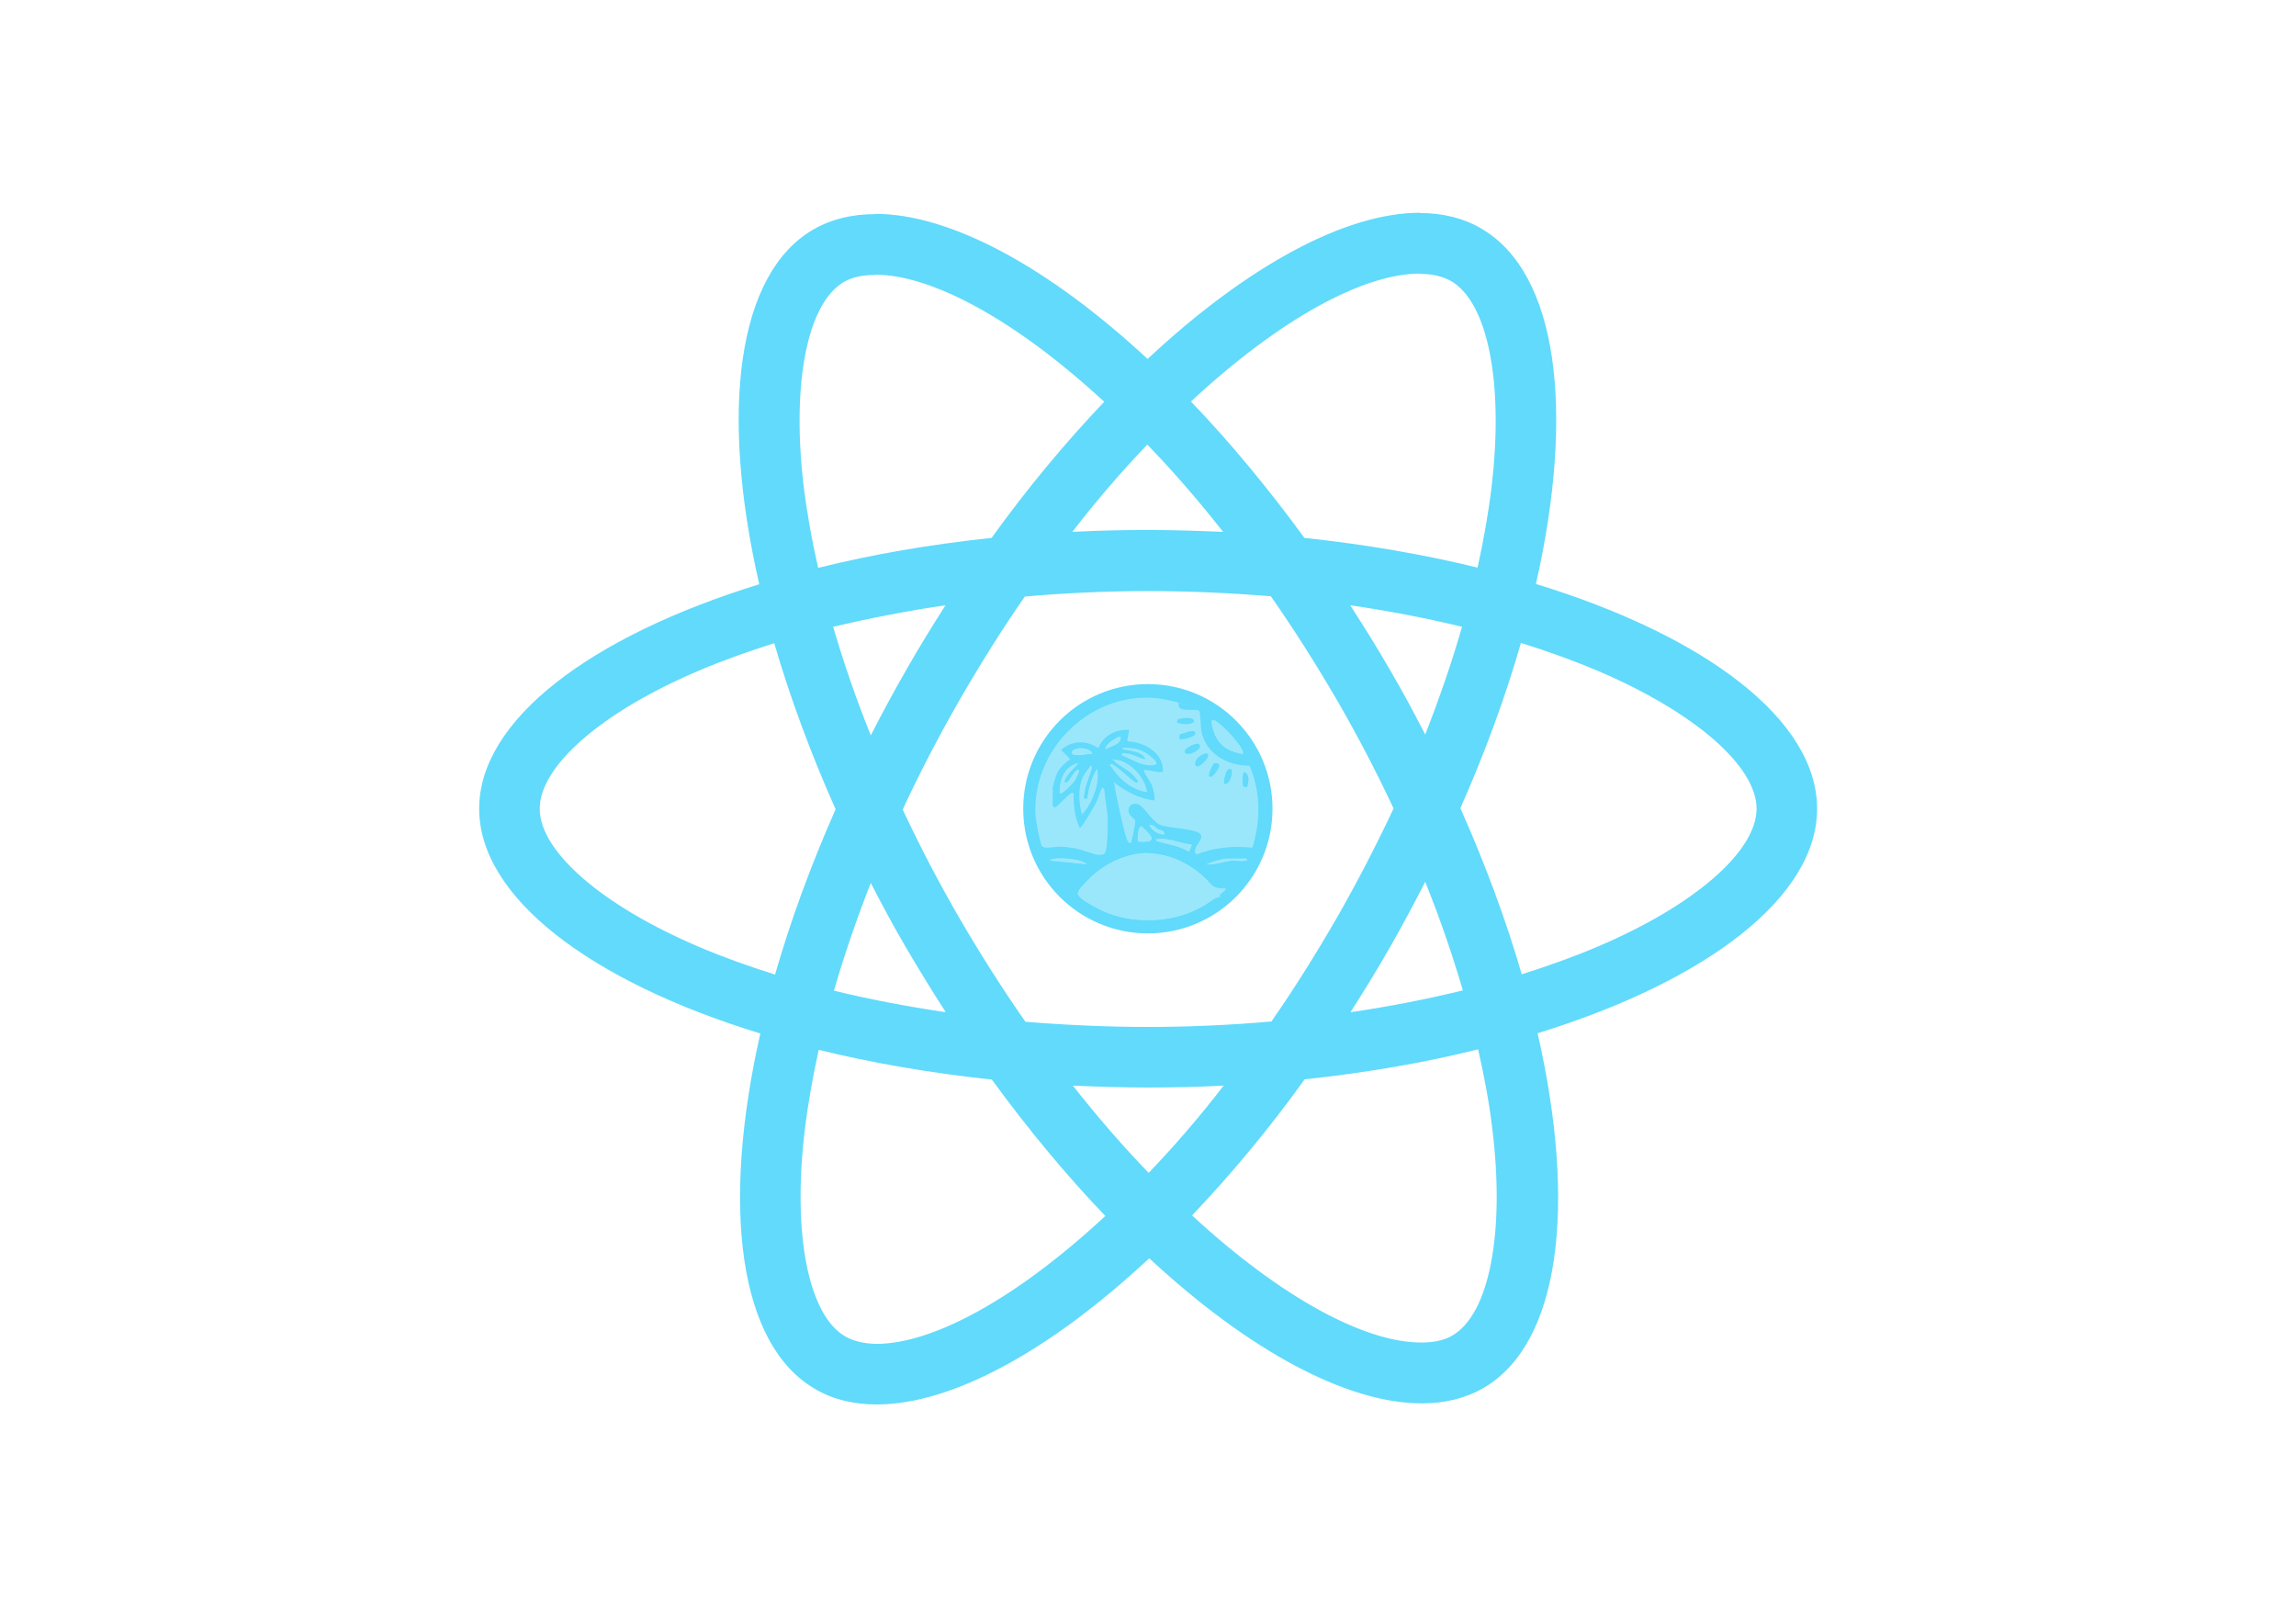
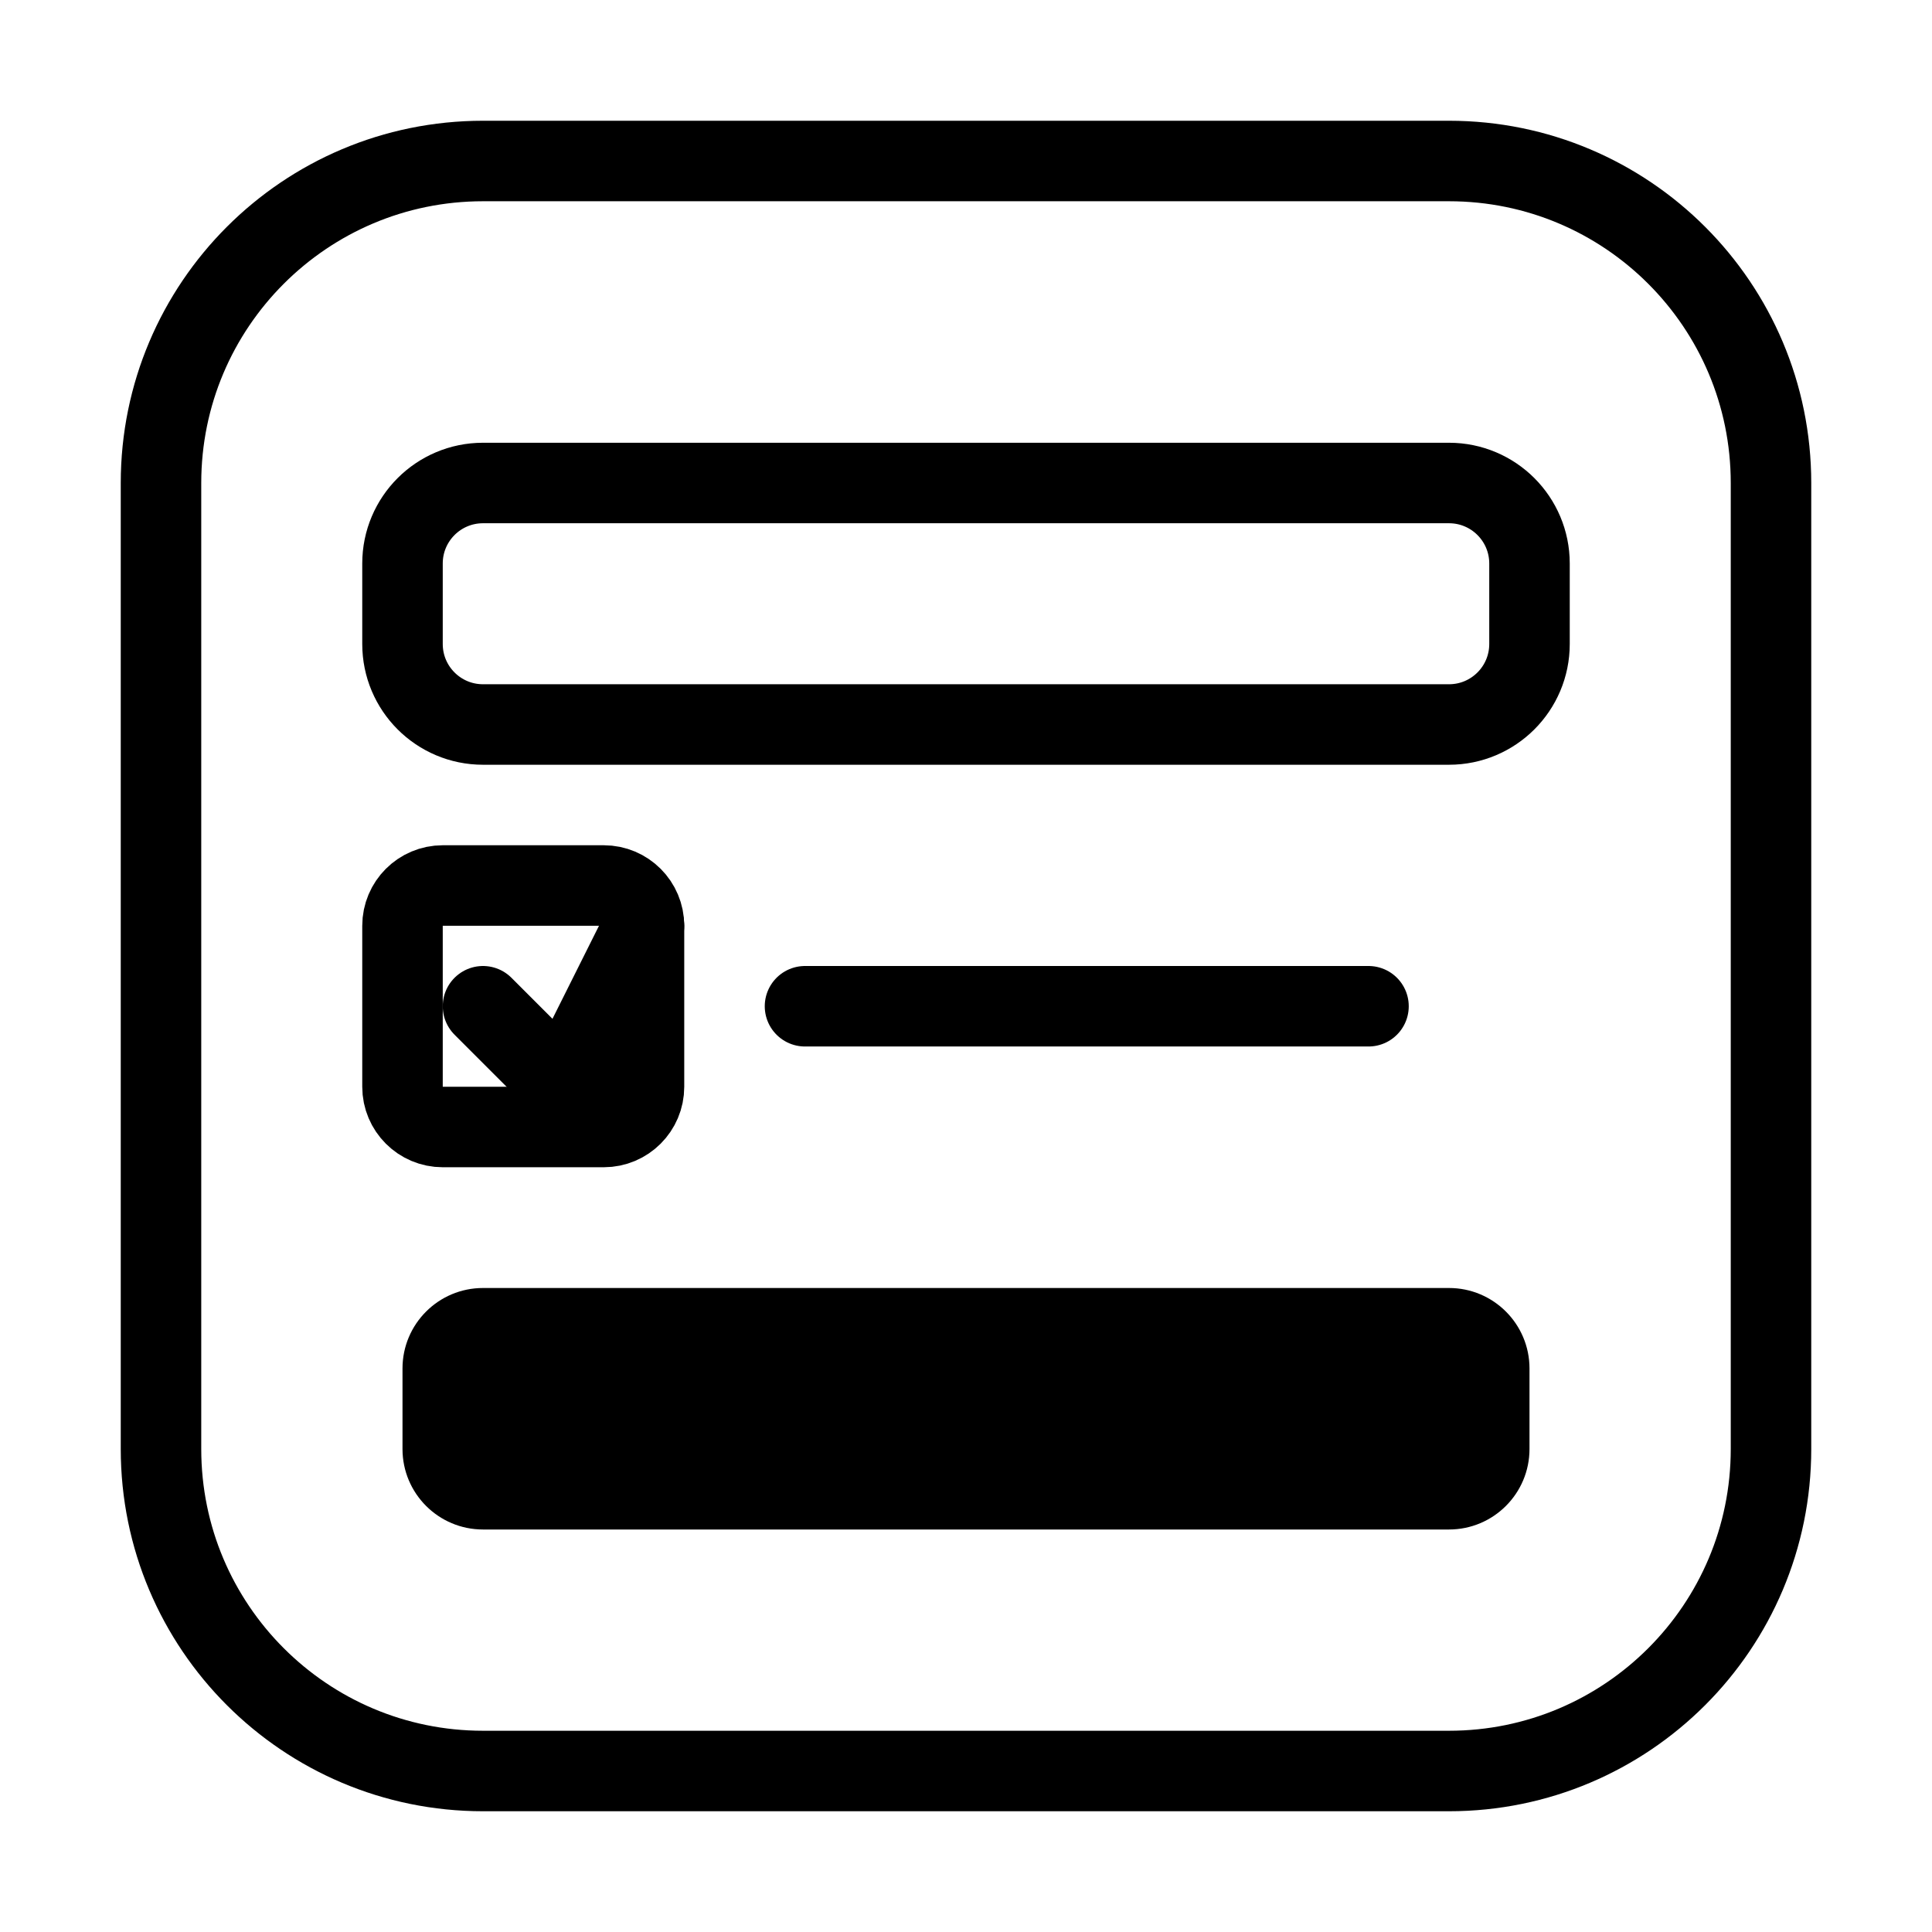
- <svg xmlns="http://www.w3.org/2000/svg" id="Layer_1" version="1.1" viewBox="0 0 841.9 595.3">
-   <defs>
-     <style>
-       .st0 {
-         fill: #9ae7fc;
-       }
- 
-       .st1 {
-         fill: #61dafb;
-       }
-     </style>
-   </defs>
-   <g>
-     <path class="st1" d="M666.3,296.5c0-32.5-40.7-63.3-103.1-82.4,14.4-63.6,8-114.2-20.2-130.4-6.5-3.8-14.1-5.6-22.4-5.6v22.3c4.6,0,8.3.9,11.4,2.6,13.6,7.8,19.5,37.5,14.9,75.7-1.1,9.4-2.9,19.3-5.1,29.4-19.6-4.8-41-8.5-63.5-10.9-13.5-18.5-27.5-35.3-41.6-50,32.6-30.3,63.2-46.9,84-46.9v-22.3c-27.5,0-63.5,19.6-99.9,53.6-36.4-33.8-72.4-53.2-99.9-53.2v22.3c20.7,0,51.4,16.5,84,46.6-14,14.7-28,31.4-41.3,49.9-22.6,2.4-44,6.1-63.6,11-2.3-10-4-19.7-5.2-29-4.7-38.2,1.1-67.9,14.6-75.8,3-1.8,6.9-2.6,11.5-2.6v-22.3c-8.4,0-16,1.8-22.6,5.6-28.1,16.2-34.4,66.7-19.9,130.1-62.2,19.2-102.7,49.9-102.7,82.3s40.7,63.3,103.1,82.4c-14.4,63.6-8,114.2,20.2,130.4,6.5,3.8,14.1,5.6,22.5,5.6,27.5,0,63.5-19.6,99.9-53.6,36.4,33.8,72.4,53.2,99.9,53.2,8.4,0,16-1.8,22.6-5.6,28.1-16.2,34.4-66.7,19.9-130.1,62-19.1,102.5-49.9,102.5-82.3zm-130.2-66.7c-3.7,12.9-8.3,26.2-13.5,39.5-4.1-8-8.4-16-13.1-24-4.6-8-9.5-15.8-14.4-23.4,14.2,2.1,27.9,4.7,41,7.9zm-45.8,106.5c-7.8,13.5-15.8,26.3-24.1,38.2-14.9,1.3-30,2-45.2,2s-30.2-.7-45-1.9c-8.3-11.9-16.4-24.6-24.2-38-7.6-13.1-14.5-26.4-20.8-39.8,6.2-13.4,13.2-26.8,20.7-39.9,7.8-13.5,15.8-26.3,24.1-38.2,14.9-1.3,30-2,45.2-2s30.2.7,45,1.9c8.3,11.9,16.4,24.6,24.2,38,7.6,13.1,14.5,26.4,20.8,39.8-6.3,13.4-13.2,26.8-20.7,39.9zm32.3-13c5.4,13.4,10,26.8,13.8,39.8-13.1,3.2-26.9,5.9-41.2,8,4.9-7.7,9.8-15.6,14.4-23.7,4.6-8,8.9-16.1,13-24.1zm-101.4,106.7c-9.3-9.6-18.6-20.3-27.8-32,9,.4,18.2.7,27.5.7s18.7-.2,27.8-.7c-9,11.7-18.3,22.4-27.5,32zm-74.4-58.9c-14.2-2.1-27.9-4.7-41-7.9,3.7-12.9,8.3-26.2,13.5-39.5,4.1,8,8.4,16,13.1,24s9.5,15.8,14.4,23.4zm73.9-208.1c9.3,9.6,18.6,20.3,27.8,32-9-.4-18.2-.7-27.5-.7s-18.7.2-27.8.7c9-11.7,18.3-22.4,27.5-32zm-74,58.9c-4.9,7.7-9.8,15.6-14.4,23.7-4.6,8-8.9,16-13,24-5.4-13.4-10-26.8-13.8-39.8,13.1-3.1,26.9-5.8,41.2-7.9zm-90.5,125.2c-35.4-15.1-58.3-34.9-58.3-50.6s22.9-35.6,58.3-50.6c8.6-3.7,18-7,27.7-10.1,5.7,19.6,13.2,40,22.5,60.9-9.2,20.8-16.6,41.1-22.2,60.6-9.9-3.1-19.3-6.5-28-10.2zm53.8,142.9c-13.6-7.8-19.5-37.5-14.9-75.7,1.1-9.4,2.9-19.3,5.1-29.4,19.6,4.8,41,8.5,63.5,10.9,13.5,18.5,27.5,35.3,41.6,50-32.6,30.3-63.2,46.9-84,46.9-4.5-.1-8.3-1-11.3-2.7zm237.2-76.2c4.7,38.2-1.1,67.9-14.6,75.8-3,1.8-6.9,2.6-11.5,2.6-20.7,0-51.4-16.5-84-46.6,14-14.7,28-31.4,41.3-49.9,22.6-2.4,44-6.1,63.6-11,2.3,10.1,4.1,19.8,5.2,29.1zm38.5-66.7c-8.6,3.7-18,7-27.7,10.1-5.7-19.6-13.2-40-22.5-60.9,9.2-20.8,16.6-41.1,22.2-60.6,9.9,3.1,19.3,6.5,28.1,10.2,35.4,15.1,58.3,34.9,58.3,50.6,0,15.7-23,35.6-58.4,50.6zm-264.9-268.7z" />
-     <circle class="st1" cx="420.9" cy="296.5" r="45.7" />
-     <path class="st1" d="M520.5,78.1" />
-   </g>
-   <circle class="st0" cx="420.8" cy="296.6" r="43" />
-   <path class="st1" d="M466.1,296.6c0,25-20.2,45.2-45.2,45.2s-45.2-20.2-45.2-45.2,20.2-45.2,45.2-45.2,45.2,20.2,45.2,45.2ZM386,295.6v-6.3c0-1.1,1.2-5.1,1.8-6.2,1-1.9,2.9-3.5,4.6-4.7l-3.4-3.4c4-3.6,9.4-3.7,13.7-.7,1.9-4.7,6.6-7.1,11.6-6.7l-.8,4.2c5.9.2,13.1,4.1,13.1,10.8s0,.5-.7.7c-1.7.3-3.4-.4-5-.6s-1.2-.4-1.2.3,2.5,4.1,3,5.5,1,3.5.8,5.3c-5.6-.8-10.5-3.2-14.8-6.7.3,2.6,4.1,21.7,5.3,21.9s.8-.6,1-1.1,1.3-6.3,1.3-6.7c0-1-1.7-1.8-2.2-2.8-1.2-2.7,1.3-4.7,3.7-3.3s5.2,6.2,7.5,7.3,13,1.4,14.8,3.3-2.9,4.6-1.5,7.6c6.7-2.6,13.5-3.3,20.6-2.5,3.1-9.7,3.1-20.3-.9-29.8-7.3,0-14.7-3.6-17.2-10.8-2.5-7.2-.7-8.6-1.3-9.3-.8-1-6.3.6-7.4-1.5s.3-1.1-.2-1.4-1.9-.6-2.6-.8c-26-6.4-51.3,15.7-49.7,42.1,0,1.6,1.6,10.3,2.4,11.1s4.8,0,6.3,0,3.7.3,5,.5c2.9.4,7.2,2.4,9.4,2.5s2.4-.8,2.7-2.4c.4-2.6.5-7.4.5-10.1s-1-7.8-1.3-11.6c-.9-.2-.7,0-.9.5-.7,1.3-1.1,3.2-1.9,4.8s-5.2,8.7-5.7,9-.7-.5-.8-.8c-1.6-3.5-2-7.9-1.9-11.8-.9-1-5.4,4.9-6.7,5.3l-.8-.4v-.3h-.2ZM455.6,276.4c1.1-1.2-6-8.9-7.2-10-3-2.7-5.4-4.5-3.5,1.4s5.7,7.8,10.6,8.5h.1ZM410.9,270.1c-.4-.5-6.1,2.9-5.5,4.6,1.9-1.3,5.9-1.7,5.5-4.6ZM400.4,276.4c-.3-2.4-6.3-2.7-7.2-1s1.6,1.4,1.9,1.4c1.8.3,3.5-.6,5.2-.4h.1ZM411.3,276.8c3.8,1.3,6.6,3.6,10.9,3.7s0-3-1.2-3.9c-2.2-1.7-5.1-2.4-7.8-2.4s-1.6-.3-1.4.4c2.8.6,7.3.7,8.4,3.8-2.3-.3-3.9-1.6-6.2-2s-2.5-.5-2.6.3h0ZM420.6,290.3c-.8-5.1-5.7-10.8-10.9-11.6s-1.3-.4-.8.5,4.7,3.2,5.7,4,4.5,4.2,2.1,3.8-8.4-7.8-9.4-6.7c.2.9,1.1,1.9,1.7,2.7,3,3.8,6.9,6.8,11.8,7.4h-.2ZM395.3,279.8c-5,1.1-6.9,6.3-6.7,11,.7.8,5-3.8,5.4-4.5s2.7-4.6,1.1-4-2.9,4.4-4.2,4.6.2-2.1.4-2.5c1.1-1.6,2.9-3.1,4-4.6h0ZM400.4,281.5c-.4-.5-2,1.3-2.3,1.7-2.9,3.9-2.6,10.2-1.5,14.8.8.2.8-.3,1.2-.7,3-3.8,5.5-10.5,4.5-15.4-2.1,3.1-3.1,7.3-3.6,11h-1.3c0-4,1.9-7.7,3-11.4h0ZM426.9,305.9c0-1.7-1.7-1.4-2.5-1.9s-1.3-1.9-3-1.4c1.3,2.1,3,3.2,5.5,3.4h0ZM417.2,308.5c7.6.7,5.5-1.9,1.4-5.5-1.3-.3-1.5,4.5-1.4,5.5ZM437,309.7c-3.5-.3-7.8-2-11.2-2.1s-1.3,0-1.9.7c4,1.3,8.4,1.7,12.1,4l1-2.5h0ZM420.5,312.8c-7.3,0-15.1,3.7-20.4,8.8s-4.8,5.3-4.8,6.2c0,1.8,8.6,6.2,10.5,6.8,12.1,4.8,27.5,3.5,38.2-4.2s3.1-2.7,0-6.2c-5.7-6.6-14.7-11.4-23.4-11.3h-.1ZM398.7,316.9c-1.4-1.4-5-1.9-7-2.1s-5.3-.3-6.9.6l13.9,1.4h0ZM456.9,314.8h-7.4c-.9,0-4.9,1.1-6,1.6s-.8.6,0,.5c2.4,0,5.1-1,7.6-1.3s3.5.2,5.1,0,1.3-.3.6-.8h0Z" />
-   <path class="st0" d="M386,295.6l.8.4c1.3-.3,5.8-6.2,6.7-5.3,0,3.9.3,8.3,1.9,11.8s0,1.2.8.8,5.1-7.8,5.7-9,1.3-3.5,1.9-4.8,0-.7.9-.5c.3,3.8,1.2,7.8,1.3,11.6s0,7.5-.5,10.1-1.1,2.4-2.7,2.4-6.5-2.1-9.4-2.5-3.7-.5-5-.5-5.4,1.1-6.3,0-2.2-9.5-2.4-11.1c-1.5-26.4,23.7-48.5,49.7-42.1s2.2.4,2.6.8,0,1,.2,1.4c1.1,2,6.5.5,7.4,1.5s.4,6.9,1.3,9.3c2.5,7.2,10,10.9,17.2,10.8,4,9.4,4,20.1.9,29.8-7.2-.7-13.9,0-20.6,2.5-1.3-3.1,4.1-5.1,1.5-7.6s-11.8-1.9-14.8-3.3-5.4-6.1-7.5-7.3-4.9.6-3.7,3.3,2.1,1.8,2.2,2.8-1,6.2-1.3,6.7-.3,1.3-1,1.1c-1.1-.3-5-19.3-5.3-21.9,4.3,3.5,9.2,5.9,14.8,6.7.2-1.9-.3-3.5-.8-5.3s-3-5.1-3-5.5c0-.8.9-.3,1.2-.3,1.6,0,3.3.8,5,.6s.7.3.7-.7c0-6.6-7.2-10.6-13.1-10.8l.8-4.2c-5.1-.3-9.6,2-11.6,6.7-4.3-3-9.8-3-13.7.7l3.4,3.4c-1.8,1.3-3.5,2.8-4.6,4.7s-1.8,5.1-1.8,6.2v6.6h.2ZM431.6,265c7.8,2.1,8.7-3.5.2-1.3l-.2,1.3ZM432.4,270.9c.3.6,6.4-.4,5.8-2.3s-4.6.6-5.7.6l-.2,1.7h.1ZM434.5,276c.8,1.2,5.7-1.8,5.5-2.7-.4-1.9-6.6,1.2-5.5,2.7ZM442.9,276.4c-.9-.9-5,2.8-4.6,4,.6,2.4,5.7-3,4.6-4ZM445.1,279.9c-.3.2-3.1,4.6-1.5,5s3.5-3.4,3.5-4-1.3-1.3-2-.9h0ZM448.9,287.4c2.1.8,3.8-5.1,2.3-5.5-1.9-.6-2.6,5.1-2.3,5.5ZM457.3,288.6c.5-1.7,1.1-4.7-1-5.5-1,.3-.6,3.9-.6,4.8l.3.5,1.3.2h0Z" />
-   <path class="st0" d="M455.6,276.4c-5-.8-9.1-3.6-10.6-8.5s.5-4,3.5-1.4,8.3,8.7,7.2,10h-.1Z" />
-   <path class="st0" d="M420.6,290.3c-4.9-.6-8.9-3.6-11.8-7.4s-1.5-1.8-1.7-2.7c1-1,8.5,6.6,9.4,6.7,2.4.4-1.8-3.5-2.1-3.8-1-.8-5.4-3.5-5.7-4-.4-.8.5-.5.8-.5,5.2.8,10.1,6.6,10.9,11.6h.2Z" />
-   <path class="st0" d="M400.4,281.5c-1.1,3.7-3,7.3-3,11.4h1.3c.5-3.7,1.5-7.8,3.6-11,1,4.8-1.5,11.6-4.5,15.4s-.4.8-1.2.7c-1.1-4.5-1.3-10.8,1.5-14.8s1.9-2.2,2.3-1.7h0Z" />
-   <path class="st0" d="M411.3,276.8c0-.8,2.1-.4,2.6-.3,2.4.4,4,1.7,6.2,2-1.2-3.1-5.7-3.2-8.4-3.8,0-.8.9-.4,1.4-.4,2.8,0,5.6.7,7.8,2.4,2.2,1.7,4,4,1.2,3.9-4.3,0-7.1-2.4-10.9-3.7h0Z" />
-   <path class="st0" d="M395.3,279.8c-1.1,1.6-3,3-4,4.6s-1.9,2.8-.4,2.5,2.8-4,4.2-4.6-.9,3.6-1.1,4c-.4.7-4.7,5.2-5.4,4.5-.2-4.6,1.8-9.9,6.7-11h0Z" />
-   <path class="st0" d="M437,309.7l-1,2.5c-3.6-2.3-8-2.8-12.1-4,.5-.7,1.1-.7,1.9-.7,3.4,0,7.8,1.8,11.2,2.1h0Z" />
-   <path class="st0" d="M417.2,308.5c0-1,0-5.8,1.4-5.5,4,3.5,6.1,6.2-1.4,5.5Z" />
-   <path class="st0" d="M400.4,276.4c-1.8-.3-3.5.7-5.2.4s-2.3-.8-1.9-1.4c.8-1.6,6.9-1.4,7.2,1h-.1Z" />
-   <path class="st0" d="M410.9,270.1c.4,3-3.6,3.3-5.5,4.6-.6-1.8,5-5.1,5.5-4.6Z" />
-   <path class="st0" d="M426.9,305.9c-2.5-.2-4.1-1.3-5.5-3.4,1.7-.4,2,.8,3,1.4s2.6.3,2.5,1.9h0Z" />
-   <path class="st1" d="M432.4,270.9l.2-1.7c1.1,0,5.1-2.2,5.7-.6s-5.5,2.9-5.8,2.3h-.1Z" />
-   <path class="st1" d="M431.6,265l.2-1.3c8.4-2.1,7.7,3.4-.2,1.3Z" />
-   <path class="st1" d="M434.5,276c-1.1-1.5,5.1-4.6,5.5-2.7s-4.6,4-5.5,2.7Z" />
-   <path class="st1" d="M442.9,276.4c1.1,1.1-4,6.4-4.6,4s3.7-4.9,4.6-4Z" />
-   <path class="st1" d="M445.1,279.9c.7-.4,2.1,0,2,.9s-2.4,4.4-3.5,4,1.3-4.8,1.5-5h0Z" />
-   <path class="st1" d="M448.9,287.4c-.3-.3.4-6.1,2.3-5.5,1.4.4-.2,6.2-2.3,5.5Z" />
-   <path class="st1" d="M457.3,288.6l-1.3-.2-.3-.5c0-.9-.4-4.6.6-4.8,2.1.8,1.5,3.8,1,5.5h0Z" />
-   <path class="st0" d="M420.5,312.8c8.9,0,17.9,4.7,23.4,11.3,5.6,6.6,3.8,3.5,0,6.2-10.7,7.7-26.1,9-38.2,4.2-1.9-.8-10.5-5.1-10.5-6.8s4-5.3,4.8-6.2c5.3-5,13.1-8.6,20.4-8.8h.1Z" />
-   <path class="st0" d="M398.7,316.9l-13.9-1.4c1.7-1,5-.8,6.9-.6s5.6.7,7,2.1h0Z" />
-   <path class="st0" d="M456.9,314.8c.7.5,0,.8-.6.8-1.6.2-3.5-.2-5.1,0-2.4.3-5.2,1.2-7.6,1.3s-1.1,0,0-.5,5.1-1.6,6-1.6h7.4,0Z" />
+ <svg xmlns="http://www.w3.org/2000/svg" width="48" height="48" viewBox="0 0 48 48" fill="none">
+   <rect x="4" y="4" width="40" height="40" rx="8" stroke="currentColor" stroke-width="2" fill="none" />
+   <rect x="10" y="12" width="28" height="6" rx="2" stroke="currentColor" stroke-width="2" fill="none" />
+   <rect x="10" y="22" width="6" height="6" rx="1" stroke="currentColor" stroke-width="2" fill="none" />
+   <path d="M12 25L14 27L16 23" stroke="currentColor" stroke-width="2" stroke-linecap="round" stroke-linejoin="round" />
+   <line x1="20" y1="25" x2="34" y2="25" stroke="currentColor" stroke-width="2" stroke-linecap="round" />
+   <rect x="10" y="32" width="28" height="6" rx="2" fill="currentColor" />
</svg>
